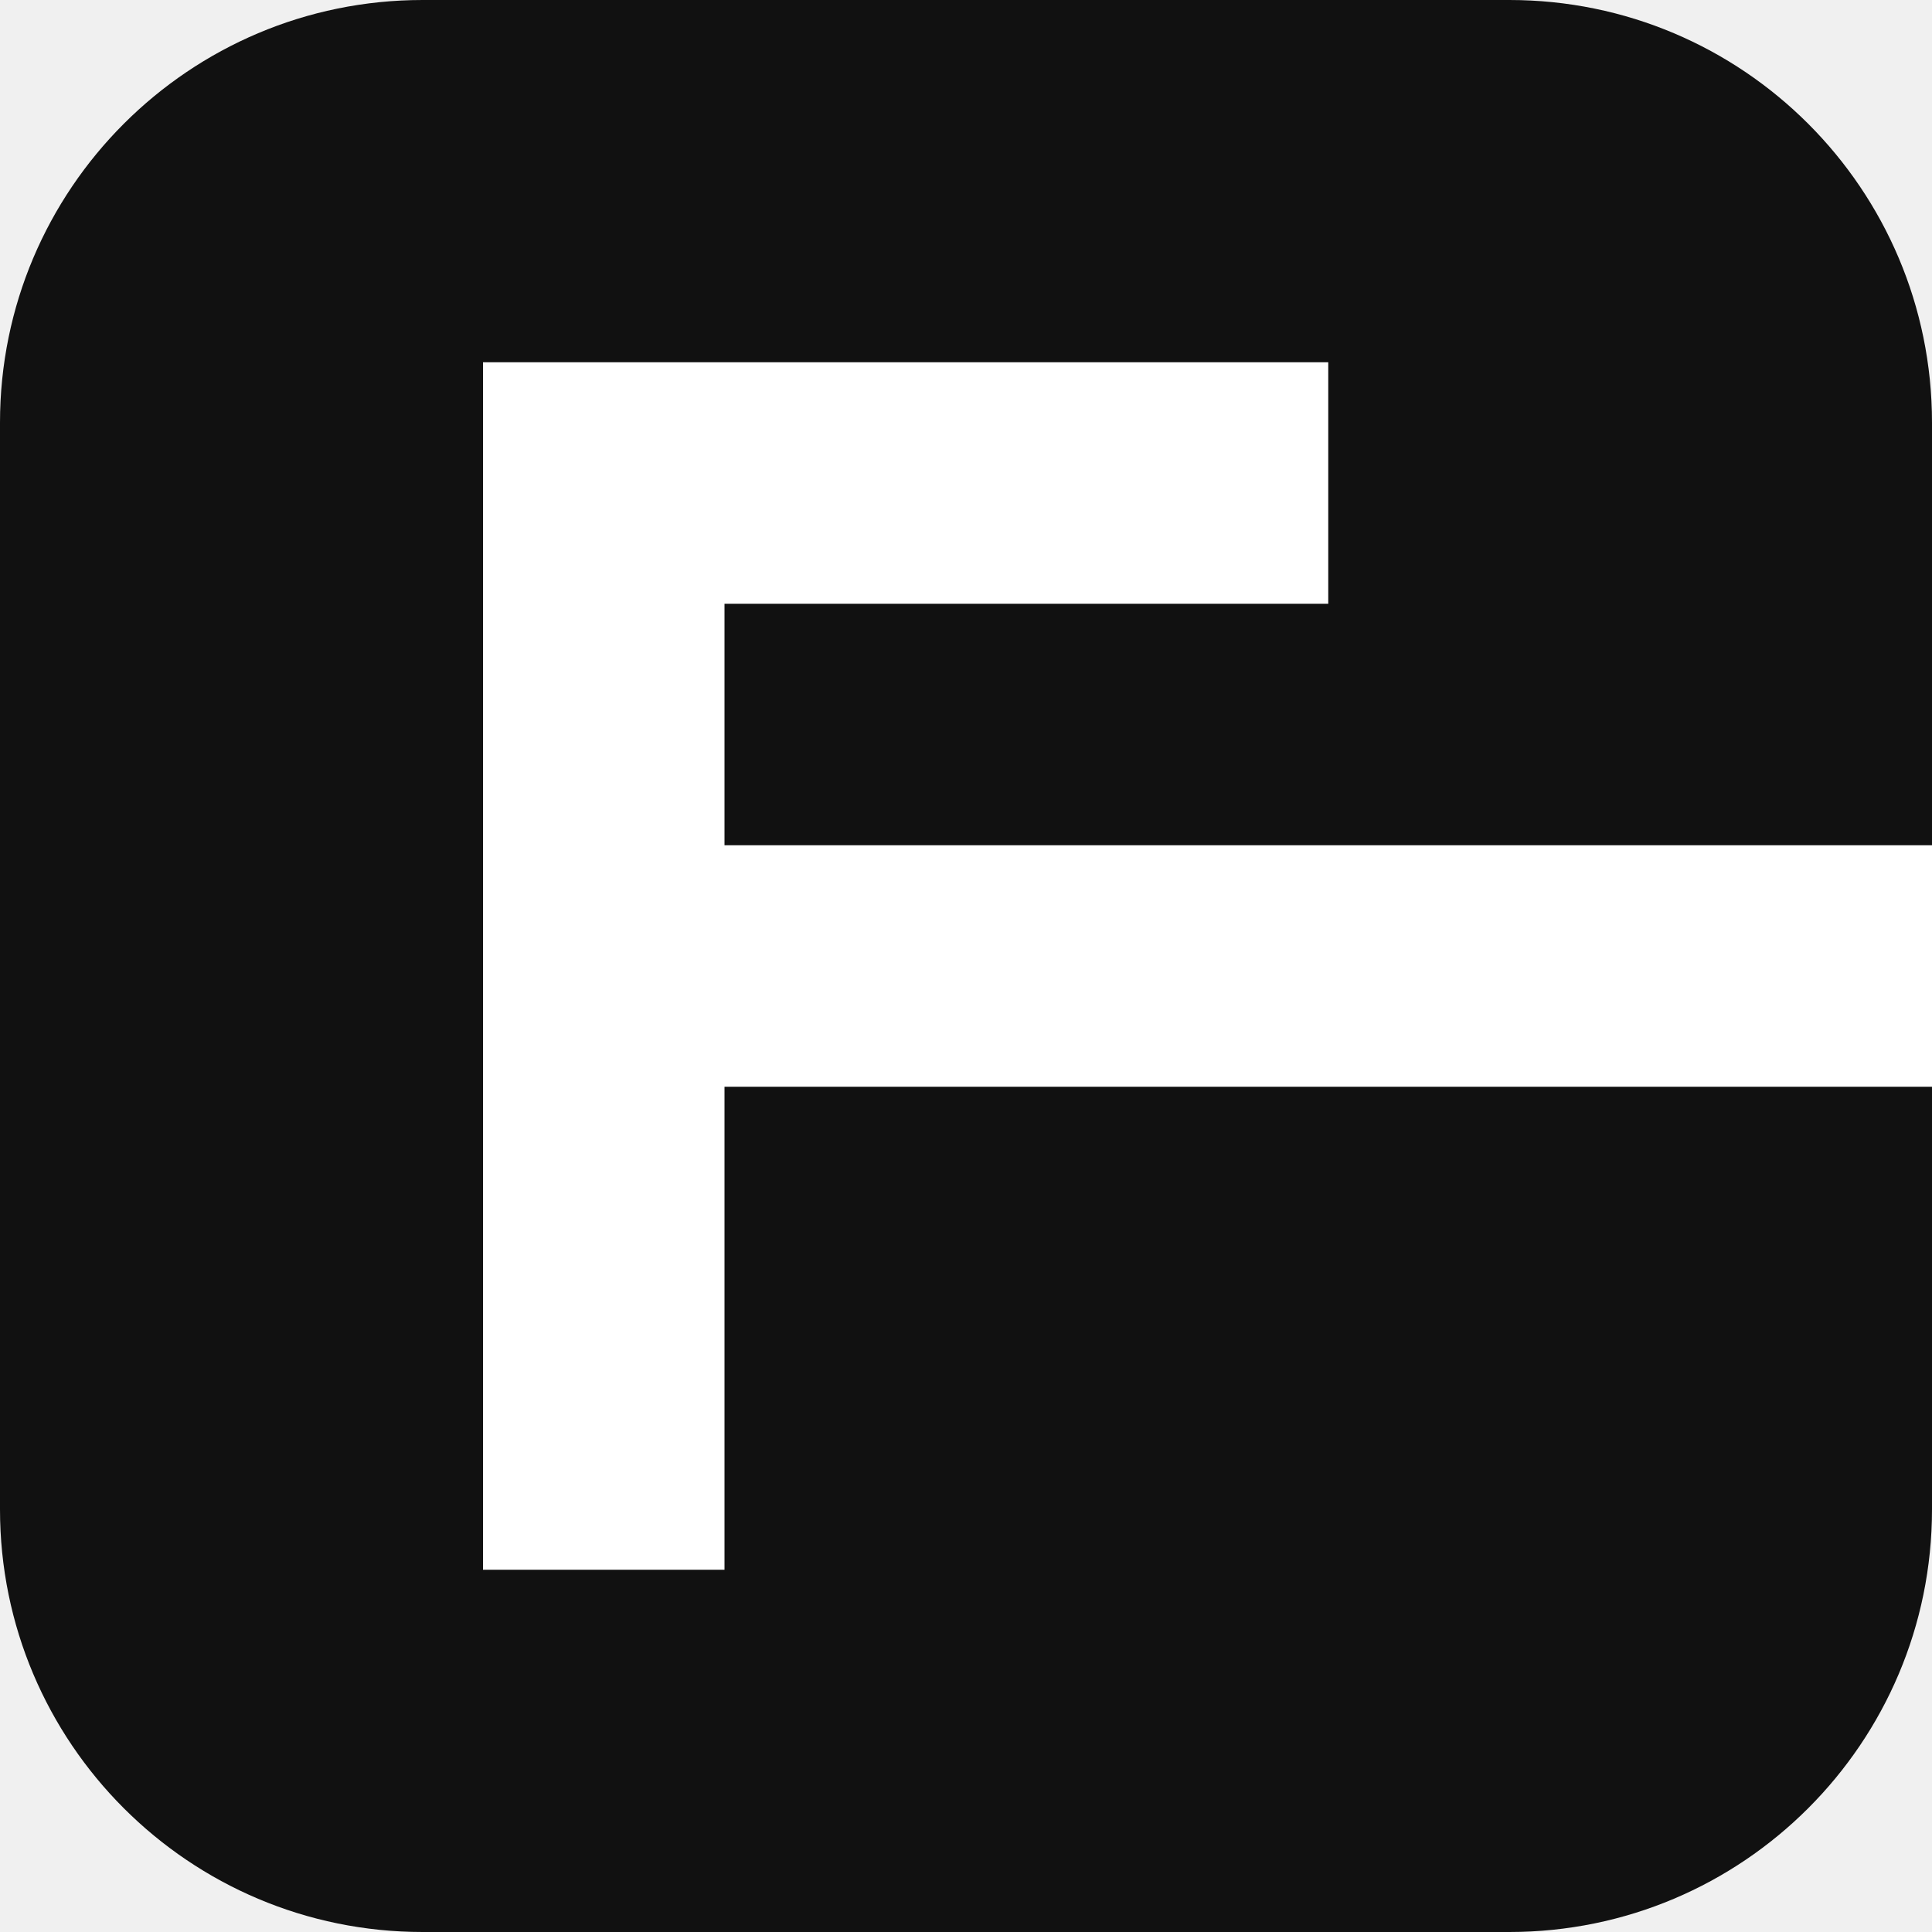
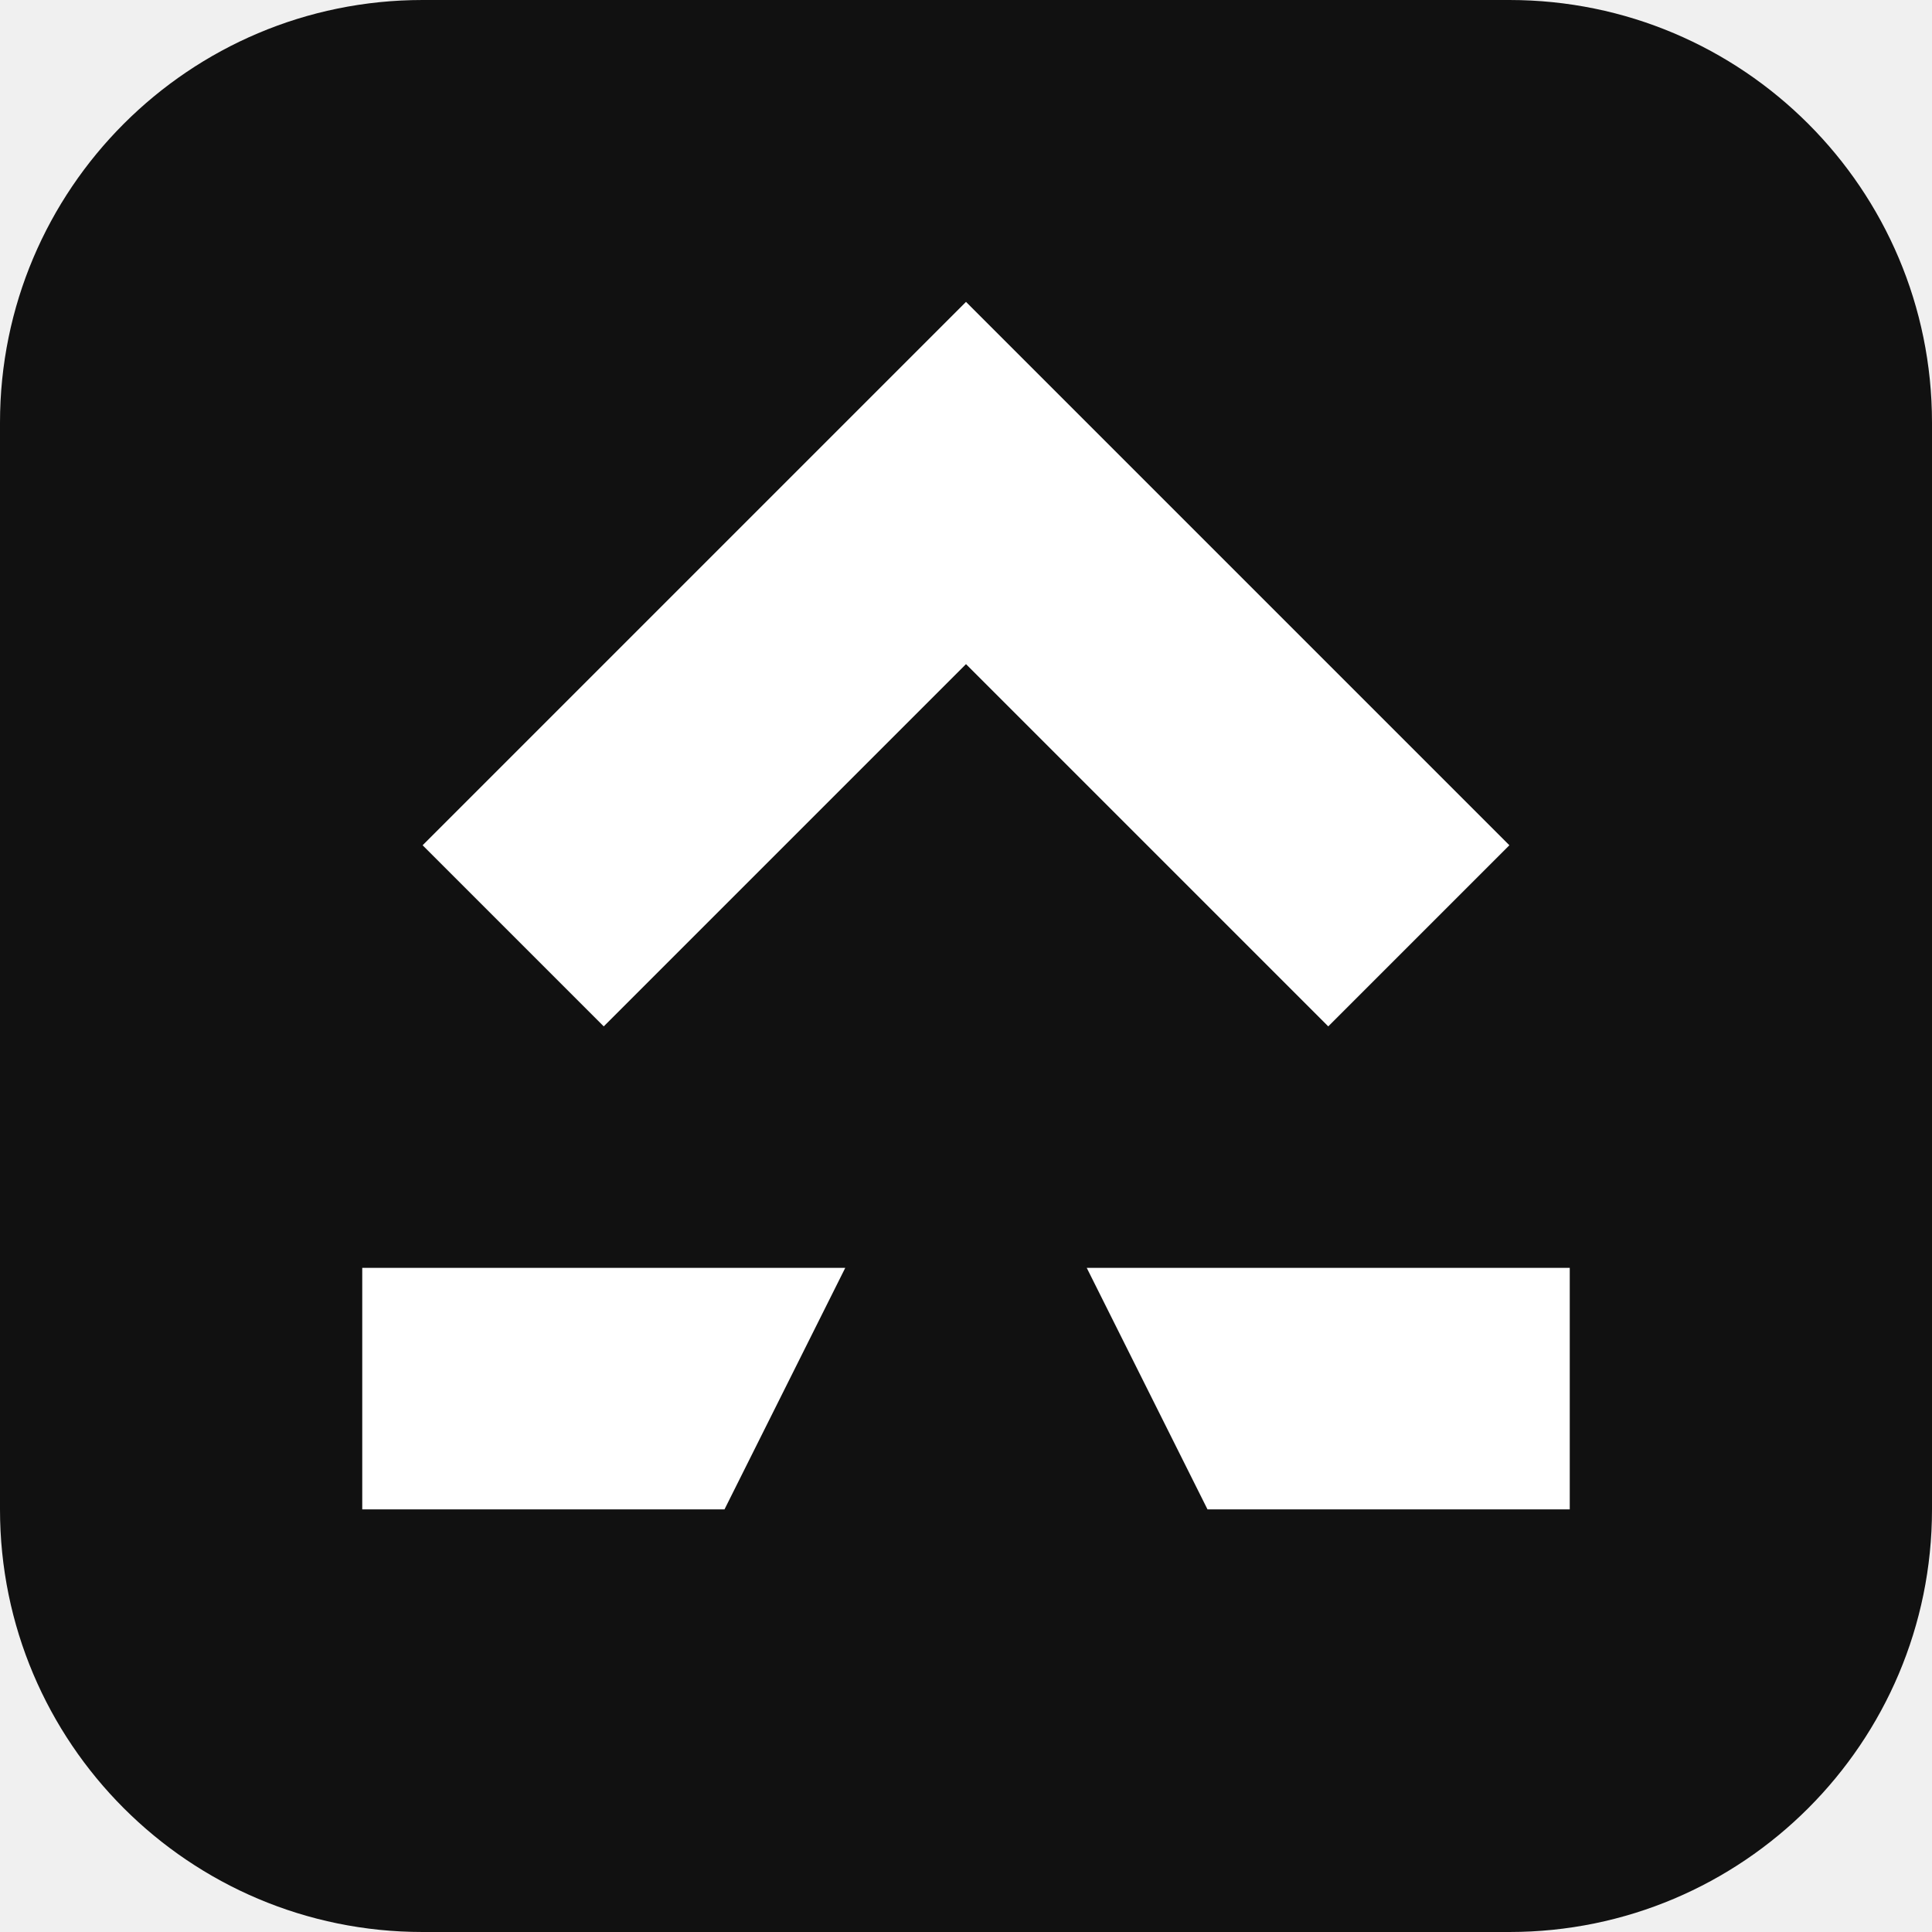
<svg xmlns="http://www.w3.org/2000/svg" viewBox="0 0 64 64" width="64" height="64">
  <style>
    .ring { fill: #111111; }
    @media (prefers-color-scheme: dark) {
      .ring { fill: rgba(255, 255, 255, 0.3); }
    }
  </style>
  <rect class="ring" width="64" height="64" rx="14" />
  <rect x="3" y="3" width="58" height="58" rx="11" fill="#111111" />
-   <path fill="#FFFFFF" d="M16 12h28v8H24v8h40v8H24v16h-8z" />
+   <path fill="#FFFFFF" d="M32 10 50 28 44 34 32 22 20 34 14 28Z" />
+   <path fill="#FFFFFF" d="M12 42h16l-4 8H12zM36 42h16v8H40z" />
</svg>
